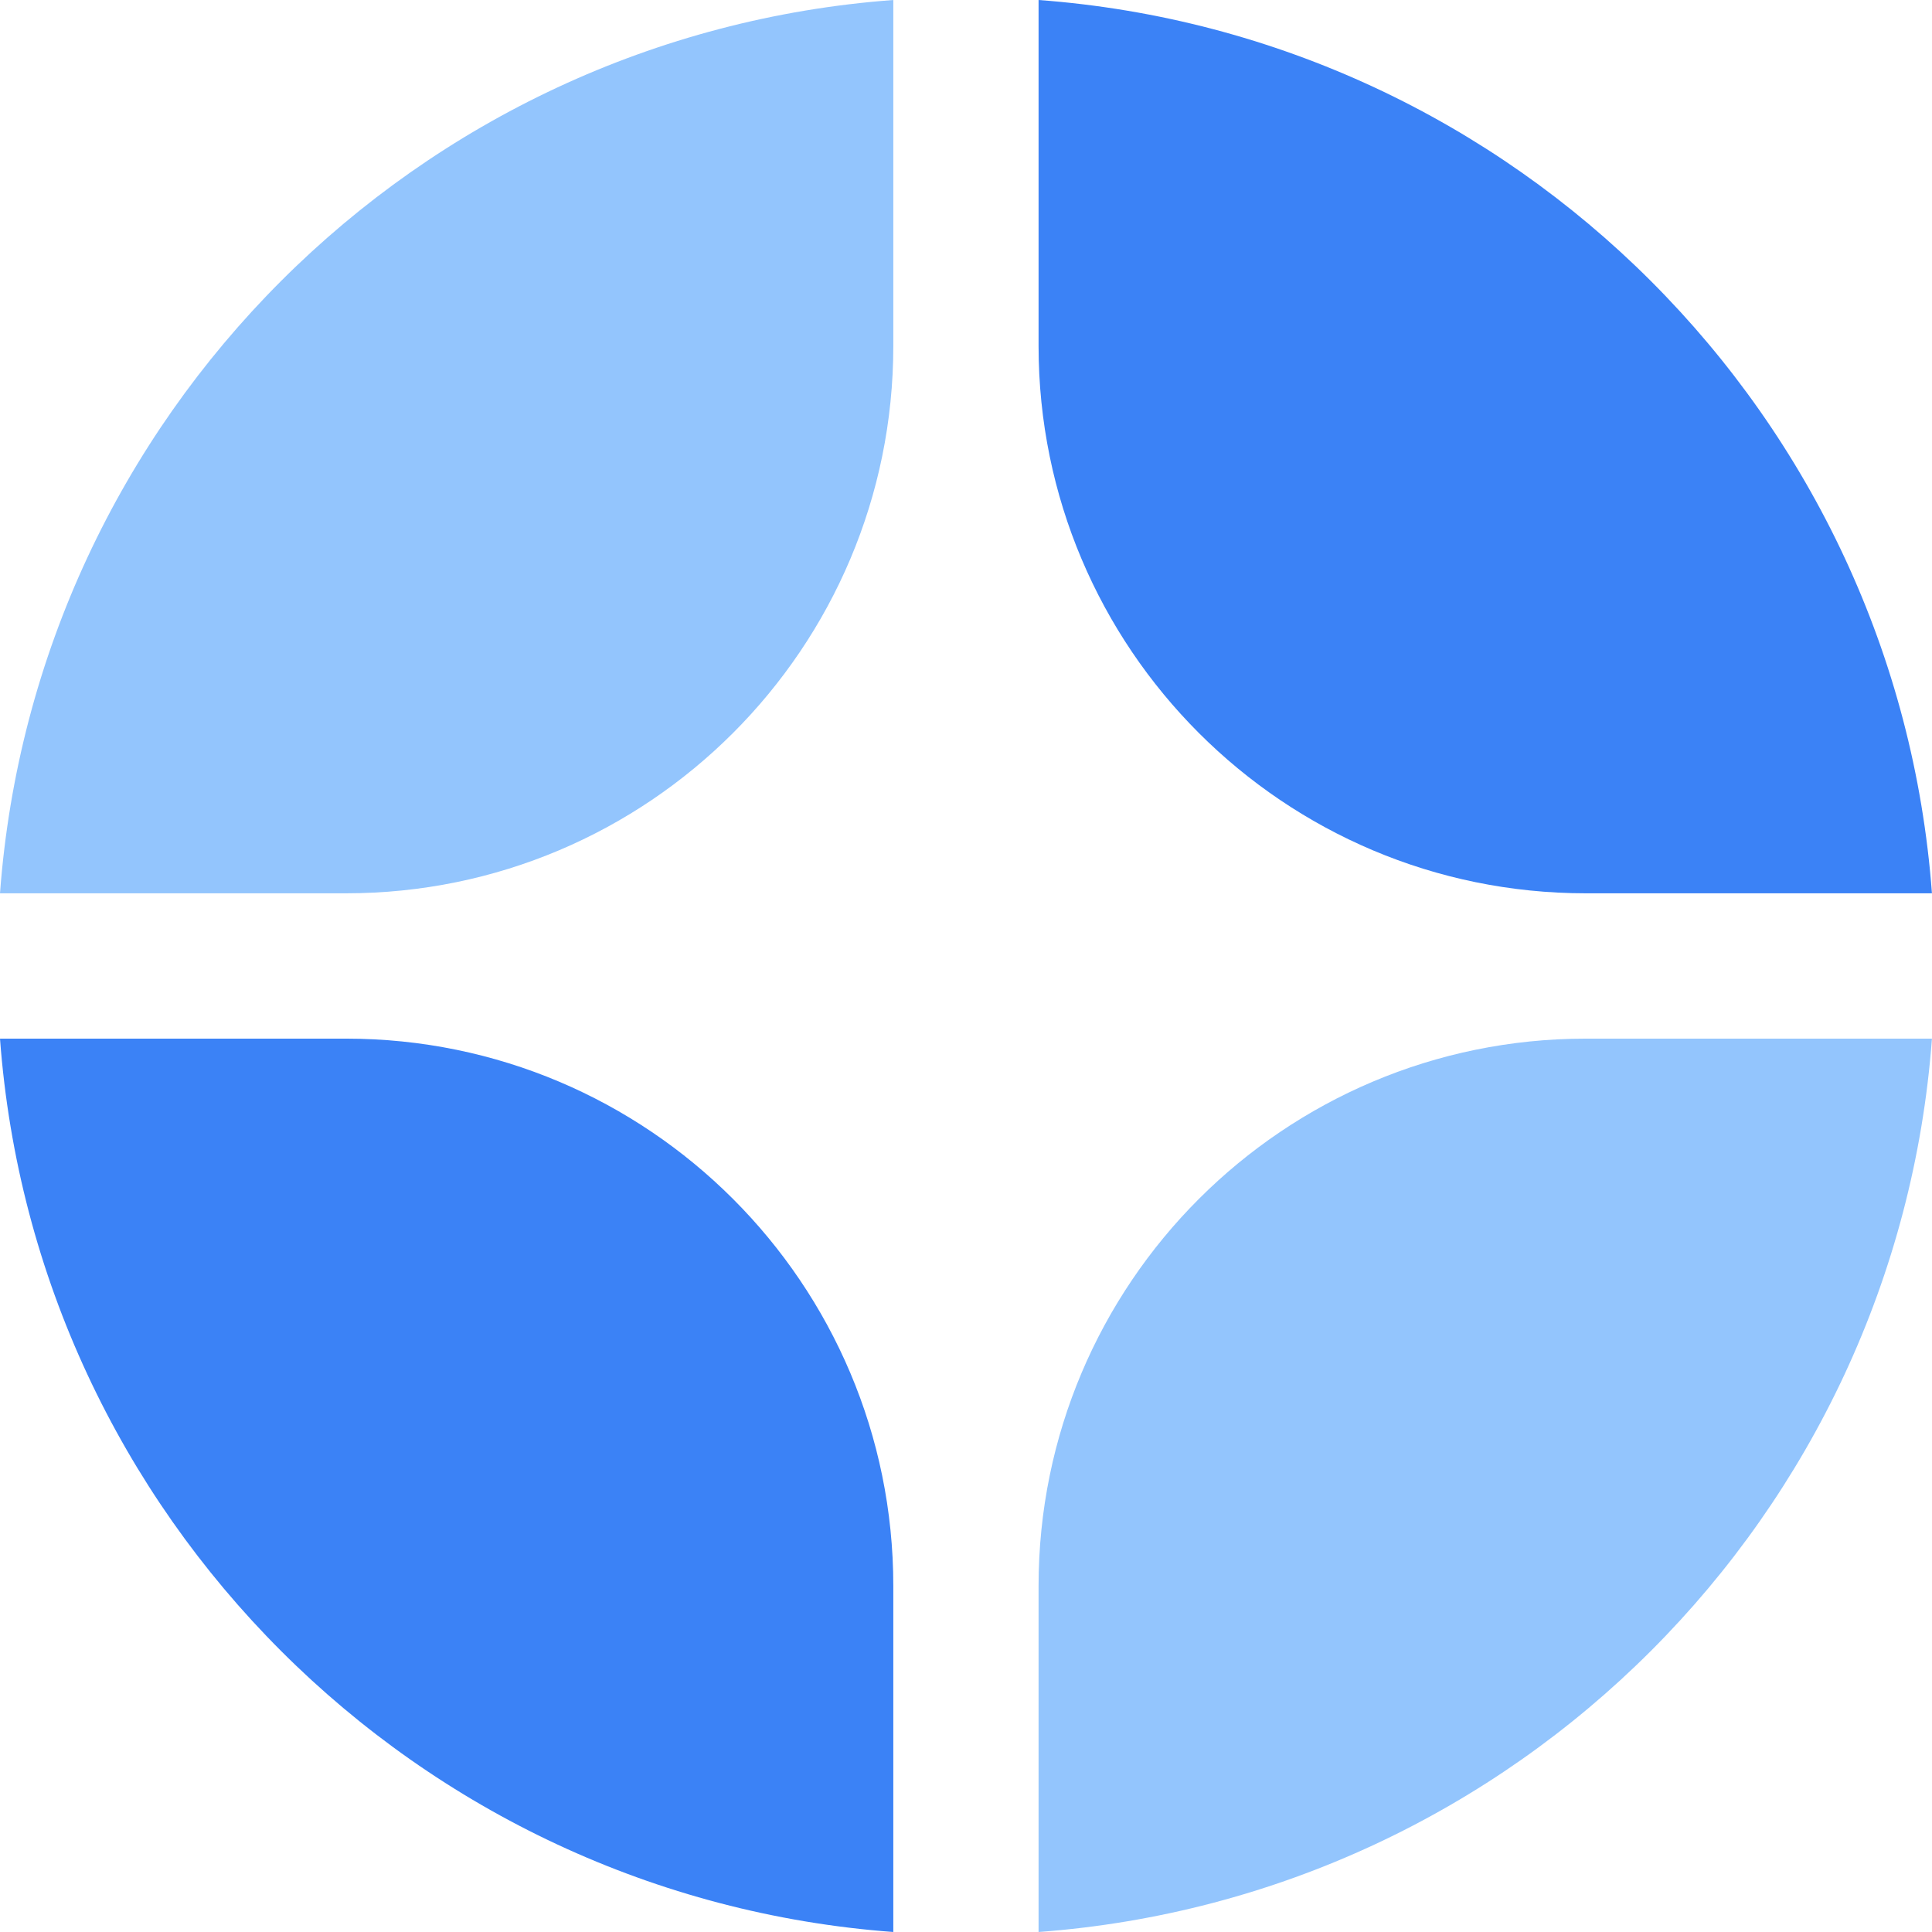
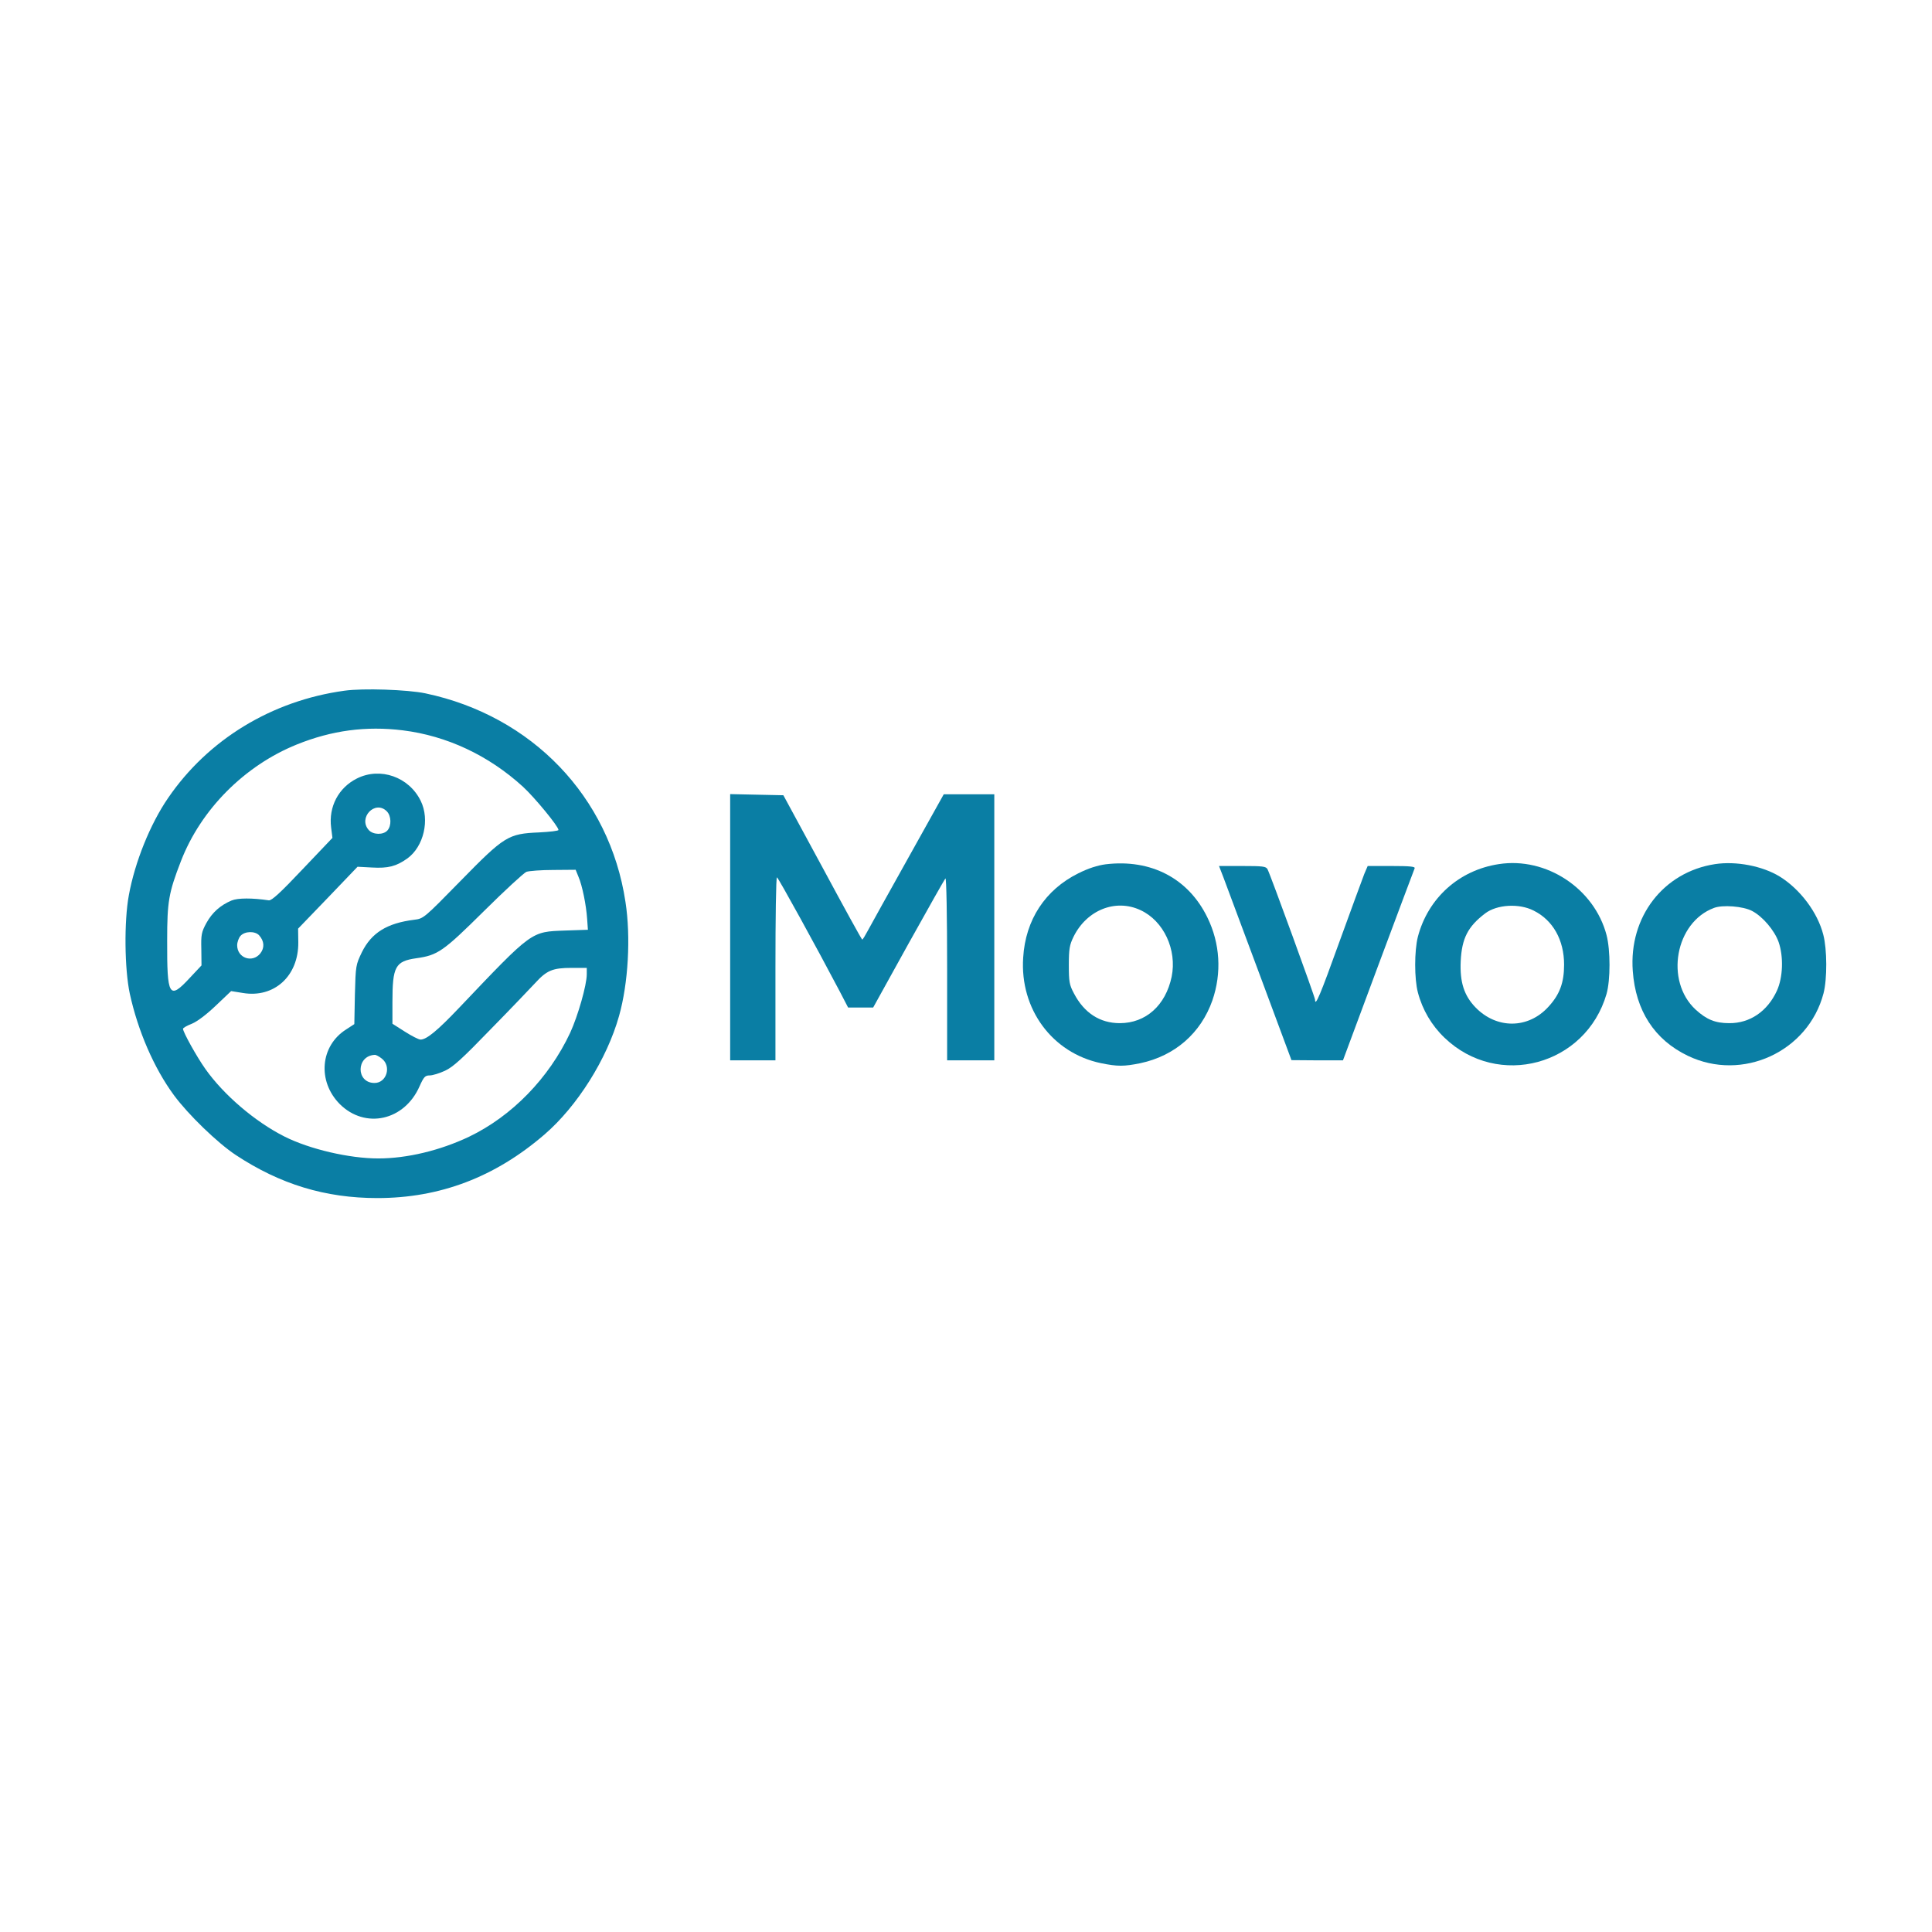
- <svg xmlns="http://www.w3.org/2000/svg" width="32" height="32" fill="none">
-   <path fill="#93C5FD" d="M31.999 17.203h-5.732a9.065 9.065 0 0 0-9.065 9.065V32c7.902-.586 14.21-6.895 14.797-14.797Z" />
-   <path fill="#3B82F6" d="M14.796 32v-5.732a9.065 9.065 0 0 0-9.065-9.065H0C.586 25.105 6.895 31.413 14.796 32ZM31.999 14.796C31.413 6.895 25.104.586 17.202 0v5.731a9.065 9.065 0 0 0 9.065 9.065H32Z" />
-   <path fill="#93C5FD" d="M14.796 0C6.895.586.586 6.895 0 14.796h5.731a9.065 9.065 0 0 0 9.065-9.065V0Z" />
+ <svg xmlns="http://www.w3.org/2000/svg" width="500px" height="500px" viewBox="0 0 500 500" version="1.1">
+   <g id="surface1">
+     <path style=" stroke:none;fill-rule:nonzero;fill:#0A7EA4;fill-opacity:1;" d="M 89.113 178.758 C 70.312 181.348 53.809 191.406 43.457 206.59 C 38.867 213.281 34.914 223.094 33.352 231.641 C 32.082 238.426 32.227 250.781 33.594 257.176 C 35.695 266.797 39.844 276.414 45.02 283.445 C 48.684 288.426 56.301 295.801 61.035 298.926 C 72.512 306.492 84.18 310.059 97.656 310.059 C 113.867 310.059 128.125 304.637 140.918 293.602 C 149.414 286.277 157.082 274.07 160.207 262.938 C 162.598 254.492 163.281 242.48 161.867 233.398 C 157.766 206.152 137.648 185.254 110.109 179.441 C 105.469 178.465 93.898 178.074 89.113 178.758 Z M 104.25 189.012 C 115.625 190.43 126.418 195.457 135.352 203.613 C 138.332 206.348 144.531 213.867 144.531 214.793 C 144.531 215.039 142.285 215.281 139.504 215.43 C 131.496 215.77 130.566 216.355 119.141 228.027 C 109.719 237.645 109.621 237.742 107.18 238.035 C 100.148 238.914 96.145 241.406 93.652 246.434 C 92.09 249.707 92.043 249.852 91.848 257.371 L 91.699 265.039 L 89.602 266.406 C 82.863 270.652 82.082 279.832 87.941 285.742 C 94.531 292.285 104.688 290.039 108.594 281.102 C 109.668 278.711 110.012 278.32 111.184 278.32 C 111.965 278.32 113.723 277.781 115.188 277.098 C 117.285 276.121 119.68 273.926 126.906 266.453 C 131.934 261.328 137.109 255.906 138.477 254.441 C 141.504 251.121 143.02 250.488 147.949 250.488 L 151.855 250.488 L 151.855 252.148 C 151.855 254.93 149.562 262.938 147.559 267.285 C 142.043 279.051 132.473 288.867 121.387 294.188 C 113.867 297.754 105.324 299.805 97.902 299.805 C 90.383 299.805 80.129 297.41 73.633 294.141 C 66.066 290.332 57.91 283.398 53.125 276.609 C 50.879 273.438 47.363 267.09 47.363 266.258 C 47.363 266.016 48.391 265.43 49.66 264.941 C 51.074 264.355 53.516 262.5 55.91 260.203 L 59.816 256.492 L 62.844 256.98 C 70.949 258.348 77.297 252.586 77.199 243.848 L 77.148 240.332 L 84.863 232.324 L 92.531 224.316 L 96.242 224.512 C 100.441 224.754 102.539 224.219 105.422 222.168 C 109.668 219.09 111.281 212.156 108.887 207.273 C 105.859 201.074 98.438 198.438 92.383 201.465 C 87.598 203.855 85.012 208.789 85.695 214.16 L 86.035 216.844 L 78.273 225 C 72.609 231.004 70.312 233.105 69.582 233.008 C 65.285 232.371 61.574 232.371 59.914 233.055 C 57.031 234.277 54.934 236.133 53.418 238.867 C 52.148 241.211 52.004 241.895 52.102 245.652 L 52.148 249.852 L 49.121 253.074 C 43.75 258.887 43.215 257.91 43.262 243.406 C 43.262 233.301 43.652 231.055 46.828 222.852 C 52.004 209.473 63.281 198.145 76.809 192.676 C 85.891 189.012 94.727 187.84 104.25 189.012 Z M 100.098 209.961 C 101.27 211.133 101.367 213.719 100.246 214.941 C 99.172 216.113 96.582 216.062 95.461 214.844 C 92.578 211.668 97.07 206.934 100.098 209.961 Z M 149.707 226.902 C 150.684 229.148 151.711 234.227 151.953 237.84 L 152.148 240.625 L 146.289 240.82 C 137.355 241.16 137.941 240.723 118.801 260.84 C 113.234 266.699 110.402 269.043 108.84 269.043 C 108.352 269.043 106.543 268.113 104.785 266.992 L 101.562 264.941 L 101.562 259.324 C 101.562 250.145 102.297 248.777 107.715 247.996 C 113.281 247.215 114.648 246.289 125.246 235.789 C 130.617 230.469 135.547 225.926 136.23 225.633 C 136.914 225.391 140.039 225.145 143.215 225.145 L 148.977 225.098 Z M 67.043 242.039 C 68.41 243.555 68.508 245.262 67.383 246.727 C 65.332 249.316 61.379 247.949 61.379 244.629 C 61.379 243.848 61.77 242.723 62.258 242.188 C 63.379 240.965 65.969 240.918 67.043 242.039 Z M 98.828 273.973 C 101.367 275.977 100.051 280.273 96.926 280.273 C 92.09 280.273 92.141 273.242 96.973 272.996 C 97.266 272.949 98.098 273.387 98.828 273.973 Z M 98.828 273.973 " />
+     <path style=" stroke:none;fill-rule:nonzero;fill:#0A7EA4;fill-opacity:1;" d="M 188.965 239.988 L 188.965 274.414 L 200.684 274.414 L 200.684 250.73 C 200.684 237.695 200.832 227.051 201.074 227.051 C 201.367 227.051 211.328 245.164 217.383 256.688 L 219.484 260.742 L 225.977 260.742 L 235.109 244.238 C 240.137 235.203 244.434 227.586 244.68 227.344 C 244.922 227.051 245.117 236.766 245.117 250.633 L 245.117 274.414 L 257.324 274.414 L 257.324 205.566 L 244.238 205.566 L 235.059 222.02 C 229.98 231.102 225.293 239.551 224.609 240.82 C 223.926 242.09 223.293 243.164 223.145 243.164 C 223 243.164 218.359 234.715 212.844 224.461 L 202.734 205.809 L 195.852 205.664 L 188.965 205.516 Z M 188.965 239.988 " />
+     <path style=" stroke:none;fill-rule:nonzero;fill:#0A7EA4;fill-opacity:1;" d="M 286.133 223.68 C 283.984 223.973 281.691 224.707 279.055 226.023 C 270.508 230.273 265.383 238.035 264.797 247.852 C 263.918 261.133 272.316 272.508 284.914 275.145 C 289.211 276.023 290.871 276.023 295.168 275.145 C 304.055 273.242 310.793 267.383 313.77 258.887 C 316.211 251.805 315.773 244.141 312.453 237.402 C 307.52 227.293 297.852 222.266 286.133 223.68 Z M 295.168 235.547 C 301.172 238.328 304.641 245.801 303.223 252.781 C 301.66 260.203 296.535 264.793 289.797 264.793 C 284.668 264.793 280.566 262.156 277.93 257.078 C 276.758 254.883 276.613 254.102 276.613 249.754 C 276.613 245.555 276.809 244.531 277.832 242.43 C 281.25 235.496 288.723 232.52 295.168 235.547 Z M 295.168 235.547 " />
+     <path style=" stroke:none;fill-rule:nonzero;fill:#0A7EA4;fill-opacity:1;" d="M 387.891 223.633 C 377.59 225.195 369.582 232.422 366.945 242.43 C 366.016 246.094 366.016 253.32 366.945 256.836 C 368.117 261.328 370.508 265.379 373.828 268.555 C 387.695 281.883 410.402 275.73 415.773 257.227 C 416.797 253.613 416.797 245.898 415.773 241.992 C 412.598 229.93 400.148 221.727 387.891 223.633 Z M 396.875 235.645 C 401.906 238.133 404.785 243.262 404.785 249.656 C 404.785 254.297 403.664 257.371 400.734 260.547 C 395.508 266.309 387.355 266.355 381.887 260.742 C 378.906 257.664 377.785 254.199 378.027 248.777 C 378.32 242.82 379.883 239.793 384.375 236.375 C 387.402 234.082 393.117 233.738 396.875 235.645 Z M 396.875 235.645 " />
+     <path style=" stroke:none;fill-rule:nonzero;fill:#0A7EA4;fill-opacity:1;" d="M 443.848 223.633 C 430.469 225.684 421.535 237.305 422.559 251.27 C 423.293 261.57 428.176 269.09 436.816 273.242 C 450.93 280.027 467.969 272.168 471.926 257.078 C 472.902 253.32 472.852 245.652 471.875 241.941 C 470.41 236.133 465.871 230.125 460.598 226.855 C 456.152 224.121 449.316 222.801 443.848 223.633 Z M 453.418 235.742 C 456.152 237.156 459.23 240.77 460.305 243.797 C 461.621 247.605 461.426 252.977 459.863 256.395 C 457.422 261.719 452.883 264.844 447.512 264.793 C 443.898 264.793 441.652 263.867 438.82 261.277 C 430.812 253.855 433.547 238.672 443.605 234.961 C 445.801 234.129 451.074 234.52 453.418 235.742 Z M 453.418 235.742 " />
+     <path style=" stroke:none;fill-rule:nonzero;fill:#0A7EA4;fill-opacity:1;" d="M 316.652 227.148 C 317.285 228.855 321.484 240.137 326.027 252.293 L 334.23 274.363 L 340.871 274.414 L 347.559 274.414 L 356.691 249.852 C 361.719 236.375 365.969 225.047 366.113 224.707 C 366.262 224.266 364.895 224.121 360.156 224.121 L 353.957 224.121 L 353.078 226.172 C 352.637 227.344 349.707 235.254 346.633 243.75 C 341.699 257.469 340.332 260.742 340.332 258.691 C 340.332 258.105 328.809 226.414 328.027 224.949 C 327.637 224.219 326.809 224.121 321.535 224.121 L 315.48 224.121 Z M 316.652 227.148 " />
+   </g>
</svg>
